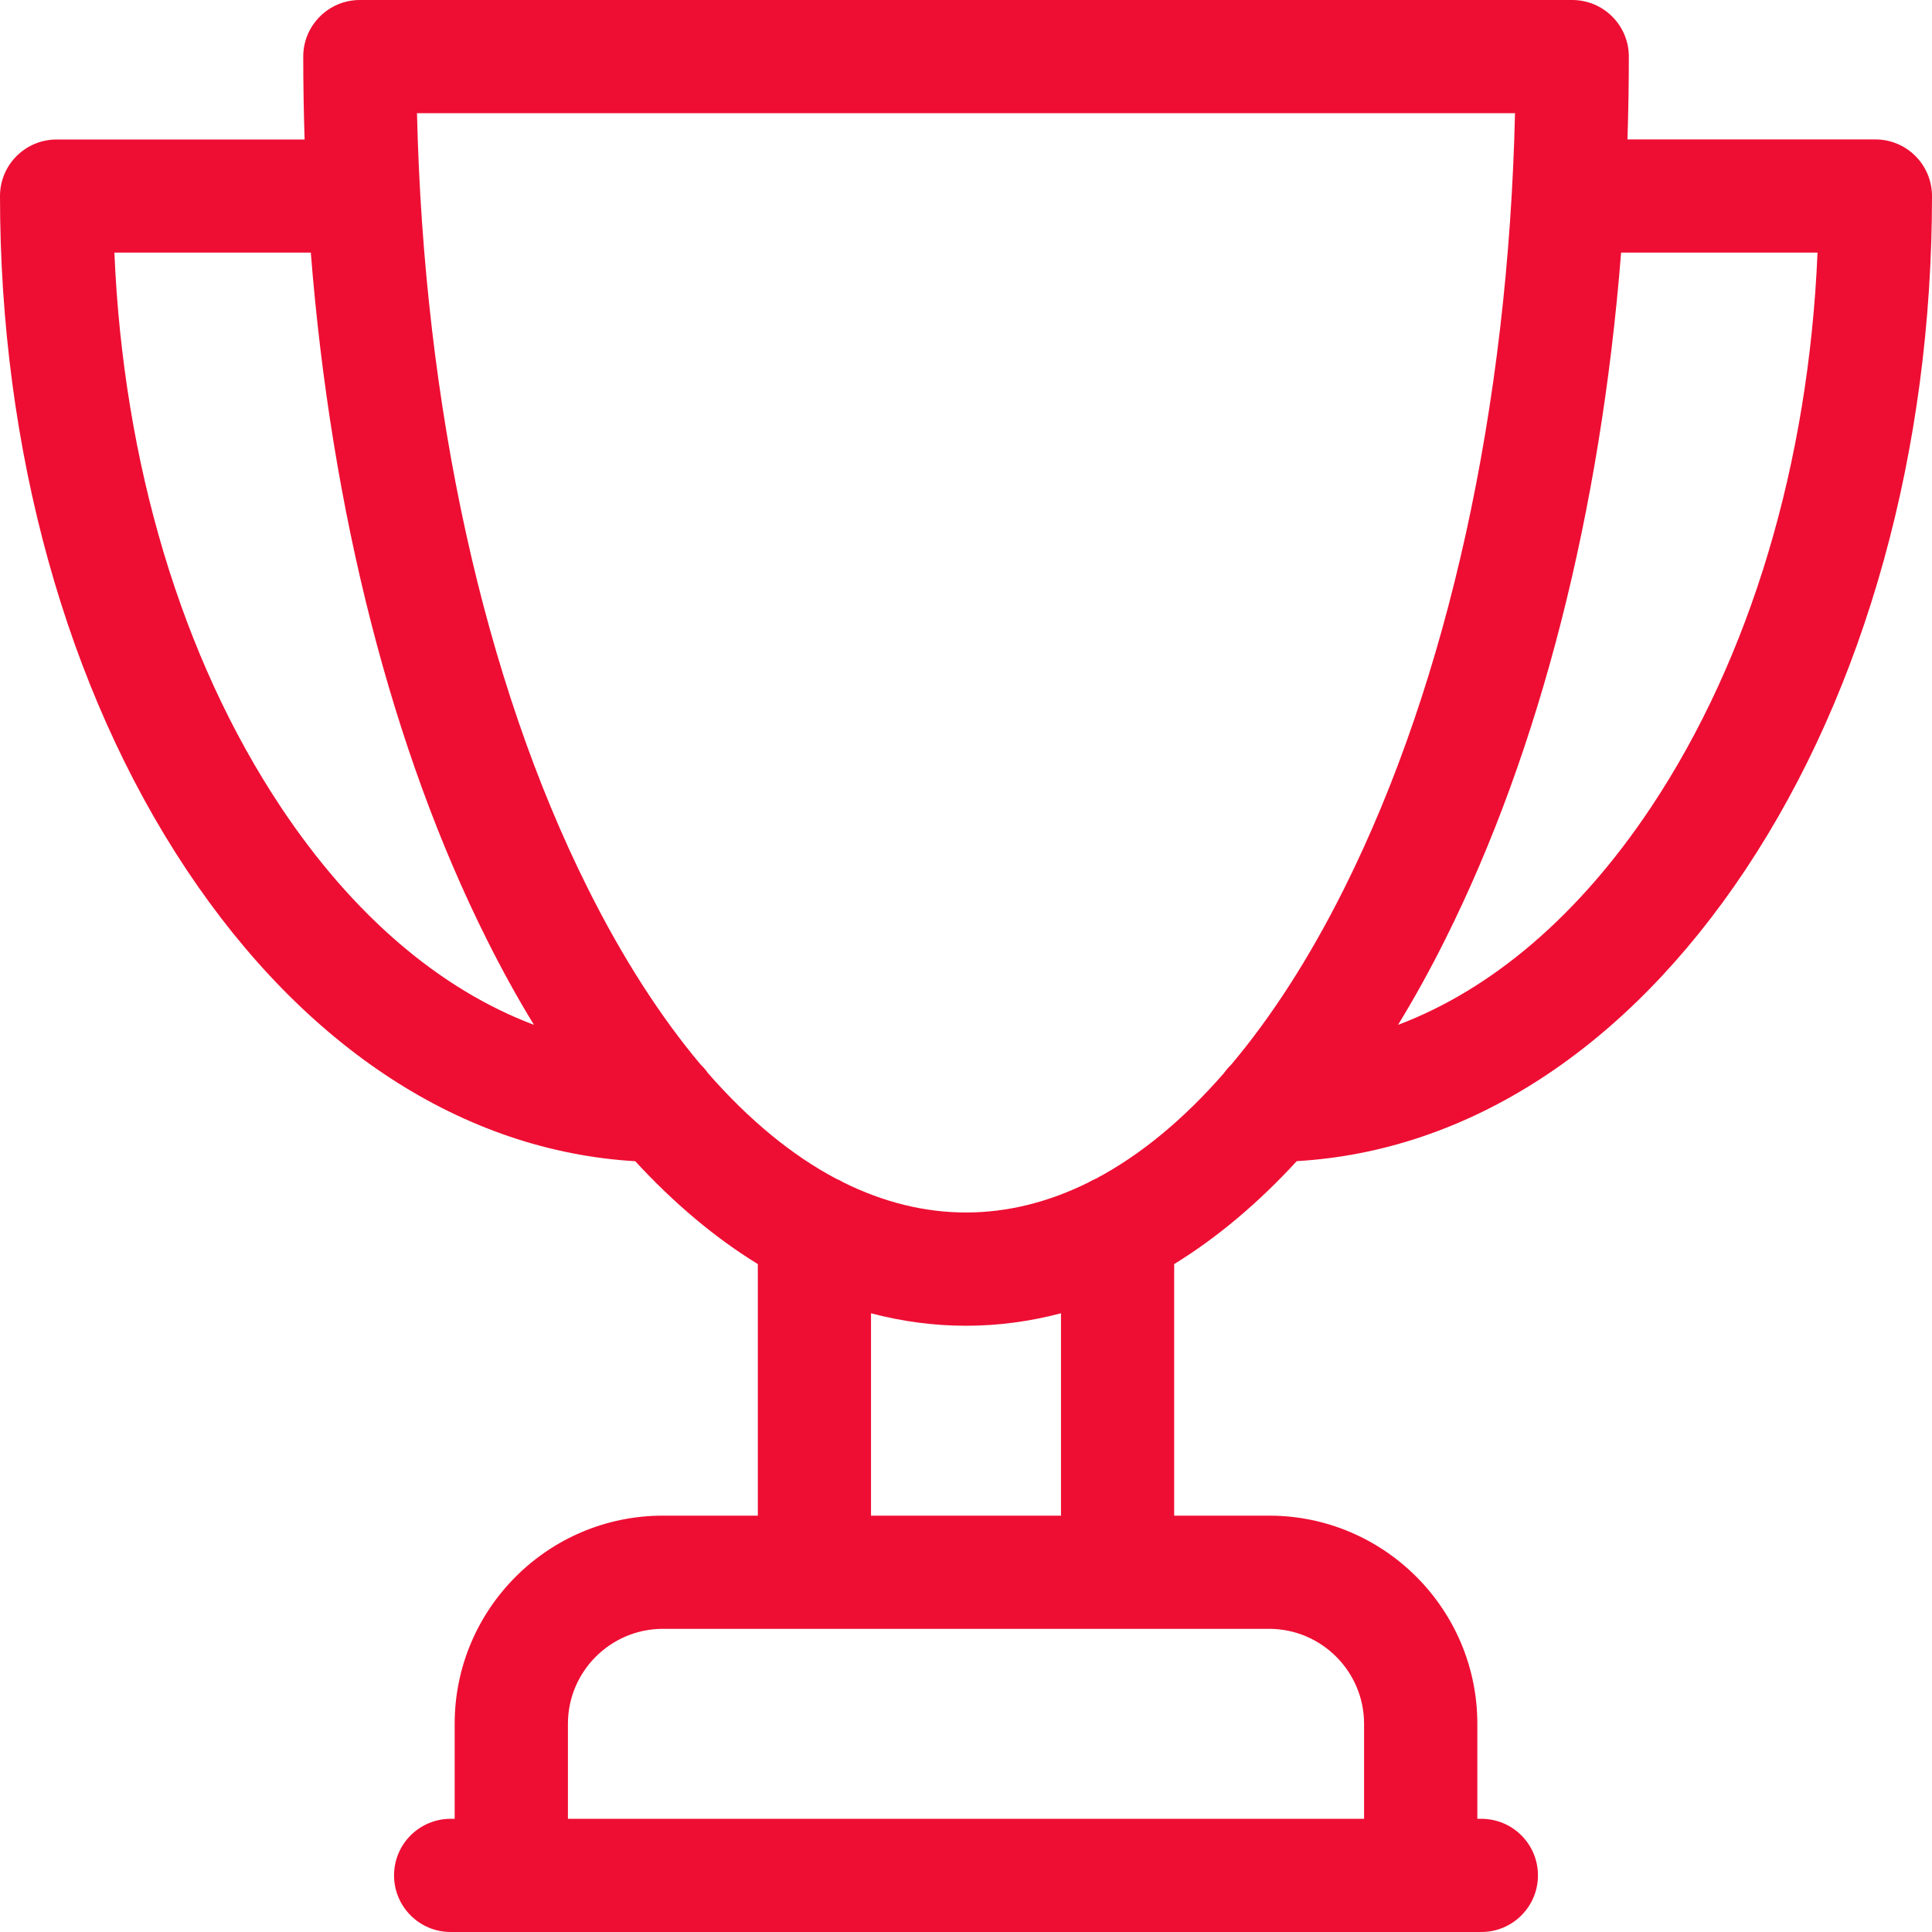
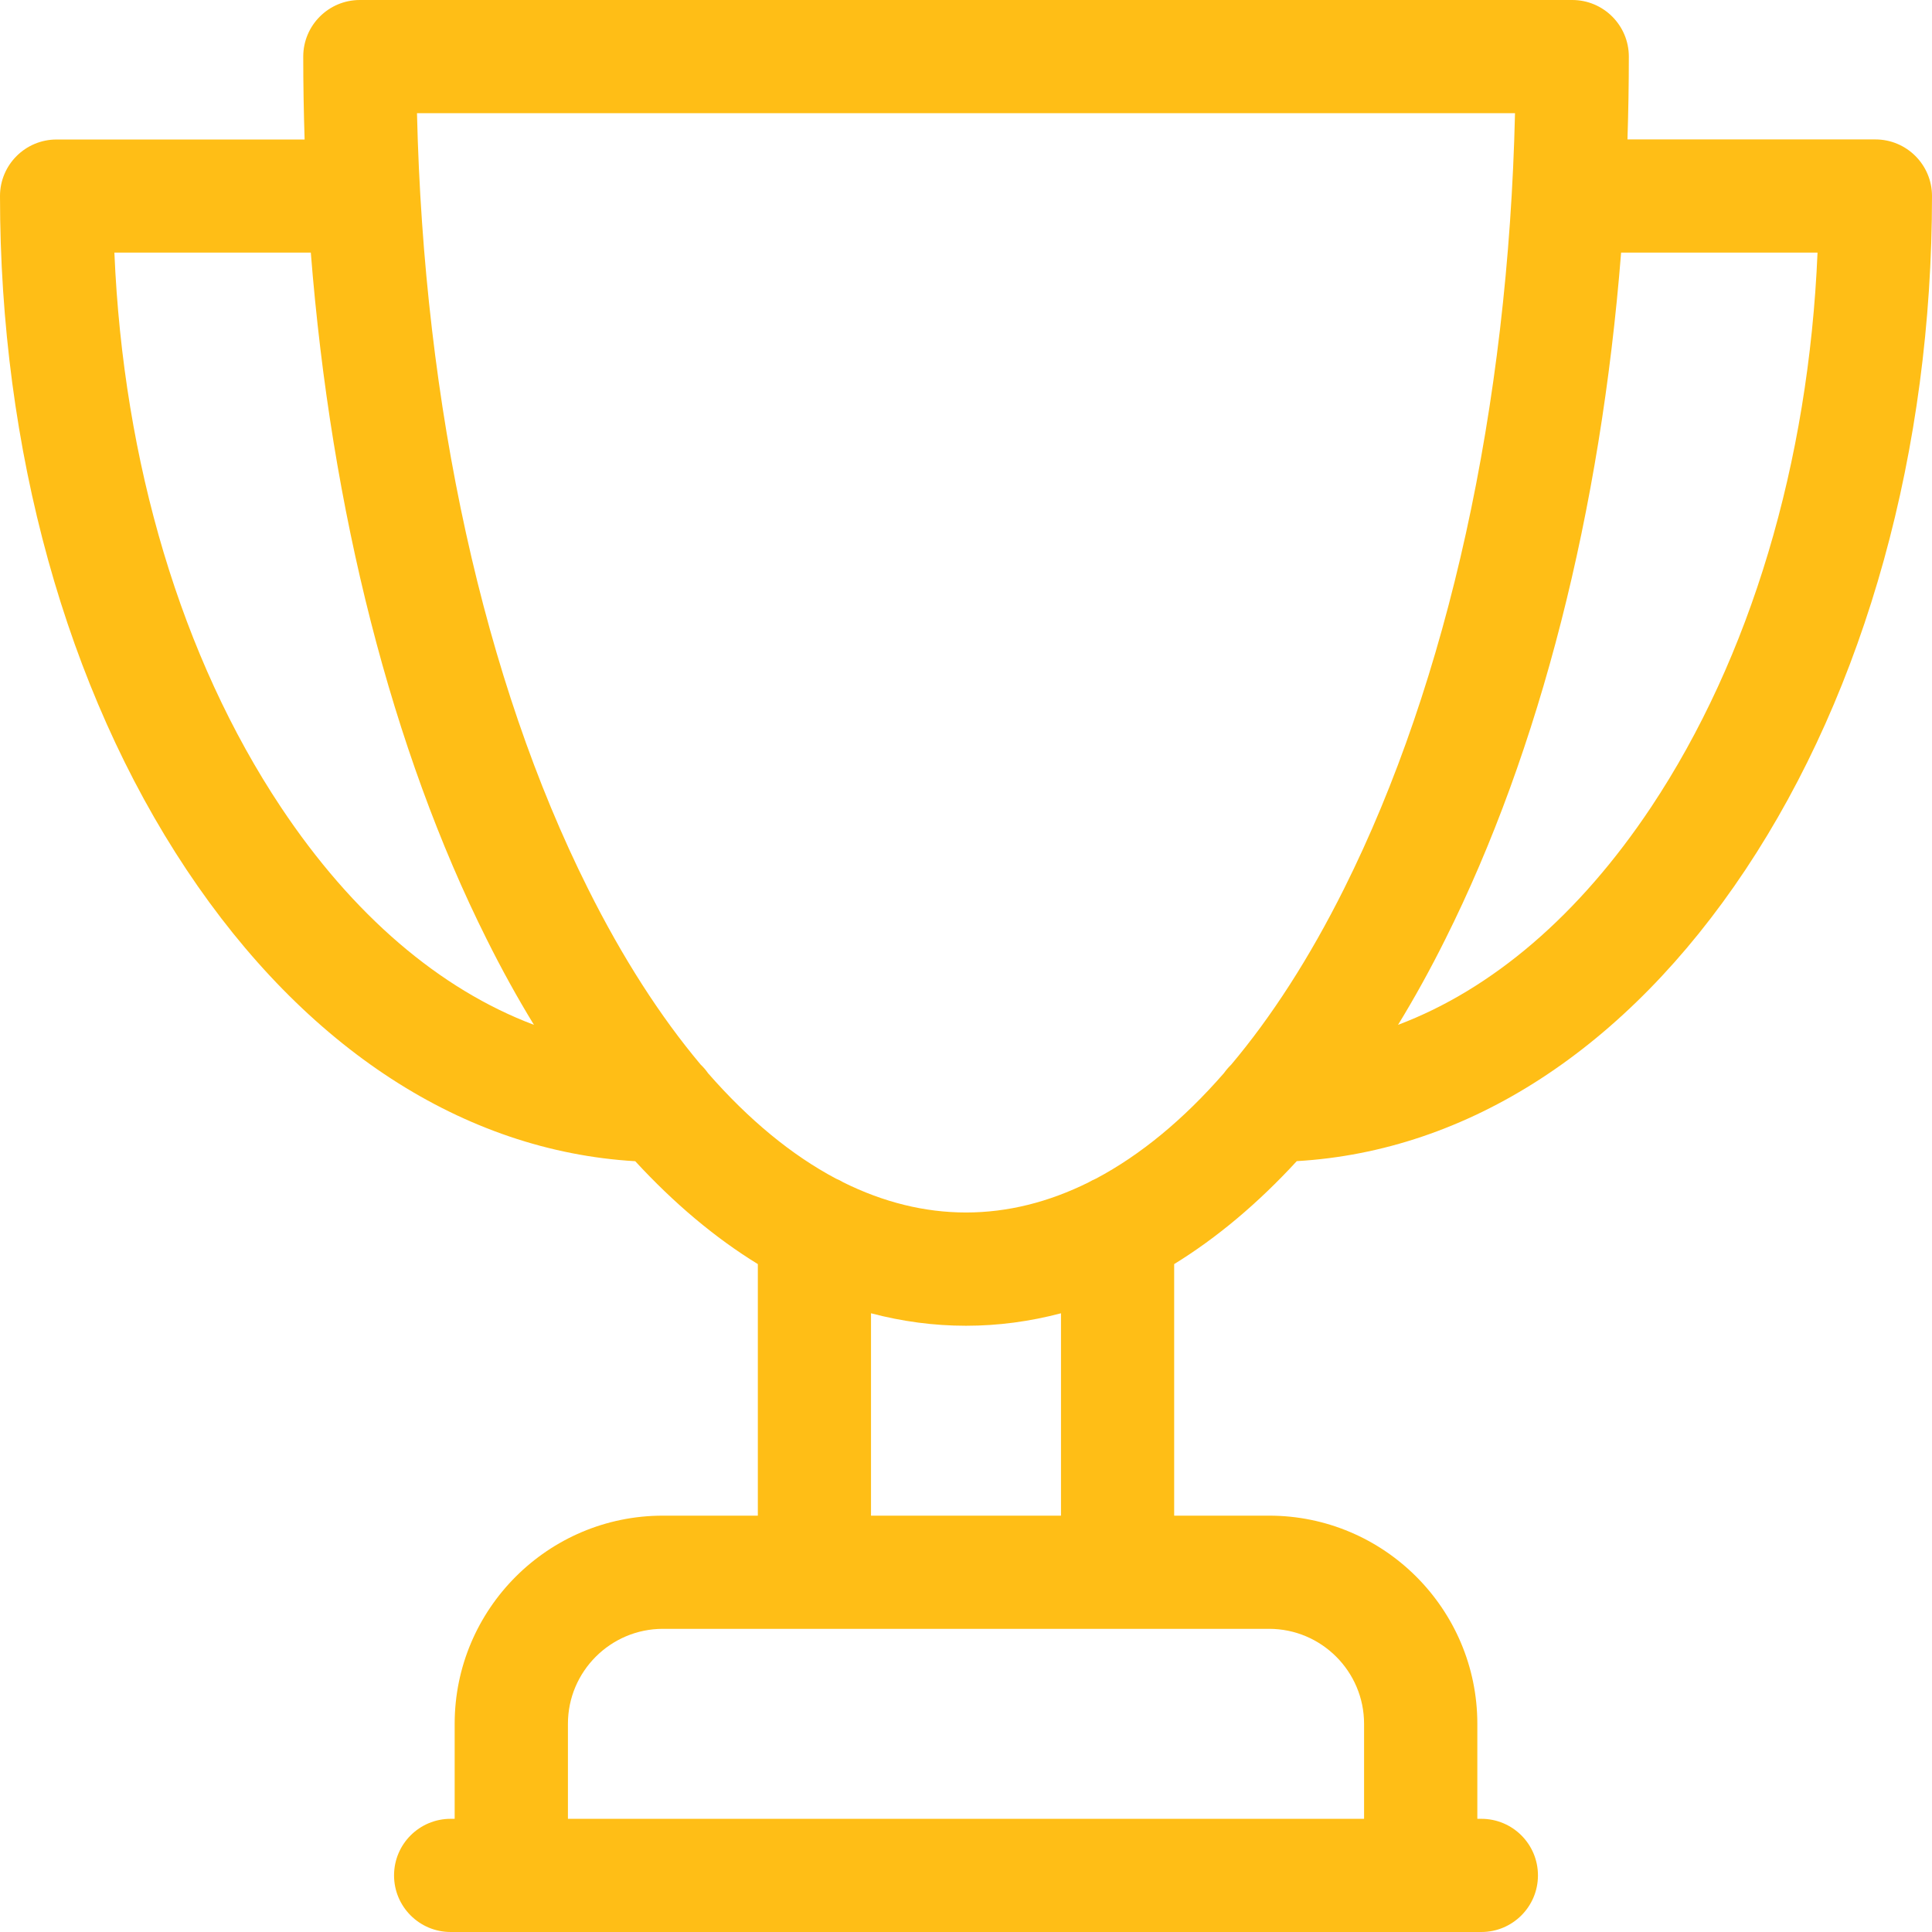
<svg xmlns="http://www.w3.org/2000/svg" width="24" height="24" fill="none" viewBox="0 0 24 24">
-   <path fill="#EE0E33" d="M23.297 1.732h-3.08c.011-.341.017-.684.017-1.029 0-.388-.315-.703-.703-.703H4.47c-.388 0-.703.315-.703.703 0 .345.006.688.017 1.03H.703c-.388 0-.703.314-.703.702 0 3.15.823 6.123 2.318 8.37 1.478 2.221 3.447 3.495 5.573 3.62.483.524.992.952 1.523 1.278v3.125h-1.18c-1.426 0-2.586 1.16-2.586 2.586v1.18h-.05c-.388 0-.703.314-.703.703 0 .388.315.703.703.703h12.804c.388 0 .703-.315.703-.703 0-.389-.315-.703-.703-.703h-.05v-1.18c0-1.426-1.16-2.586-2.586-2.586h-1.18v-3.125c.53-.326 1.04-.754 1.523-1.279 2.126-.124 4.095-1.398 5.573-3.619C23.177 8.558 24 5.585 24 2.435c0-.388-.315-.703-.703-.703zM3.489 10.026C2.256 8.173 1.531 5.75 1.421 3.138h2.44c.254 3.21 1.007 6.176 2.185 8.53.187.375.383.73.587 1.063-1.17-.441-2.252-1.364-3.144-2.705zm13.456 11.388v1.18h-9.89v-1.18c0-.65.529-1.18 1.18-1.18h7.53c.651 0 1.18.53 1.18 1.18zm-3.765-2.586h-2.36v-2.514c.387.102.78.155 1.18.155.4 0 .793-.053 1.18-.155v2.514zm.435-4.187c-.031.013-.062.029-.091.046-.497.247-1.008.375-1.524.375s-1.027-.128-1.523-.374c-.03-.018-.06-.034-.093-.047-.55-.292-1.084-.732-1.589-1.31-.026-.038-.056-.073-.09-.105-.5-.595-.971-1.326-1.401-2.187C6.01 8.455 5.265 5.057 5.18 1.406h13.64c-.085 3.651-.832 7.05-2.123 9.633-.43.861-.902 1.592-1.403 2.187-.033.032-.063.067-.09.105-.504.578-1.038 1.018-1.589 1.31zm6.896-4.615c-.892 1.34-1.974 2.264-3.144 2.705.204-.333.4-.688.587-1.063 1.178-2.354 1.93-5.32 2.184-8.53h2.44c-.11 2.611-.834 5.035-2.067 6.888z" />
+   <path fill="#FFBE16" d="M23.297 1.732h-3.08c.011-.341.017-.684.017-1.029 0-.388-.315-.703-.703-.703H4.47c-.388 0-.703.315-.703.703 0 .345.006.688.017 1.03H.703c-.388 0-.703.314-.703.702 0 3.15.823 6.123 2.318 8.37 1.478 2.221 3.447 3.495 5.573 3.62.483.524.992.952 1.523 1.278v3.125h-1.18c-1.426 0-2.586 1.16-2.586 2.586v1.18h-.05c-.388 0-.703.314-.703.703 0 .388.315.703.703.703h12.804c.388 0 .703-.315.703-.703 0-.389-.315-.703-.703-.703h-.05v-1.18c0-1.426-1.16-2.586-2.586-2.586h-1.18v-3.125c.53-.326 1.04-.754 1.523-1.279 2.126-.124 4.095-1.398 5.573-3.619C23.177 8.558 24 5.585 24 2.435c0-.388-.315-.703-.703-.703zM3.489 10.026C2.256 8.173 1.531 5.75 1.421 3.138h2.44c.254 3.21 1.007 6.176 2.185 8.53.187.375.383.73.587 1.063-1.17-.441-2.252-1.364-3.144-2.705zm13.456 11.388v1.18h-9.89v-1.18c0-.65.529-1.18 1.18-1.18h7.53c.651 0 1.18.53 1.18 1.18zm-3.765-2.586h-2.36v-2.514c.387.102.78.155 1.18.155.4 0 .793-.053 1.18-.155v2.514zm.435-4.187c-.031.013-.062.029-.091.046-.497.247-1.008.375-1.524.375s-1.027-.128-1.523-.374c-.03-.018-.06-.034-.093-.047-.55-.292-1.084-.732-1.589-1.31-.026-.038-.056-.073-.09-.105-.5-.595-.971-1.326-1.401-2.187C6.01 8.455 5.265 5.057 5.18 1.406h13.64c-.085 3.651-.832 7.05-2.123 9.633-.43.861-.902 1.592-1.403 2.187-.033.032-.063.067-.09.105-.504.578-1.038 1.018-1.589 1.31zm6.896-4.615c-.892 1.34-1.974 2.264-3.144 2.705.204-.333.4-.688.587-1.063 1.178-2.354 1.93-5.32 2.184-8.53h2.44c-.11 2.611-.834 5.035-2.067 6.888z" />
</svg>
